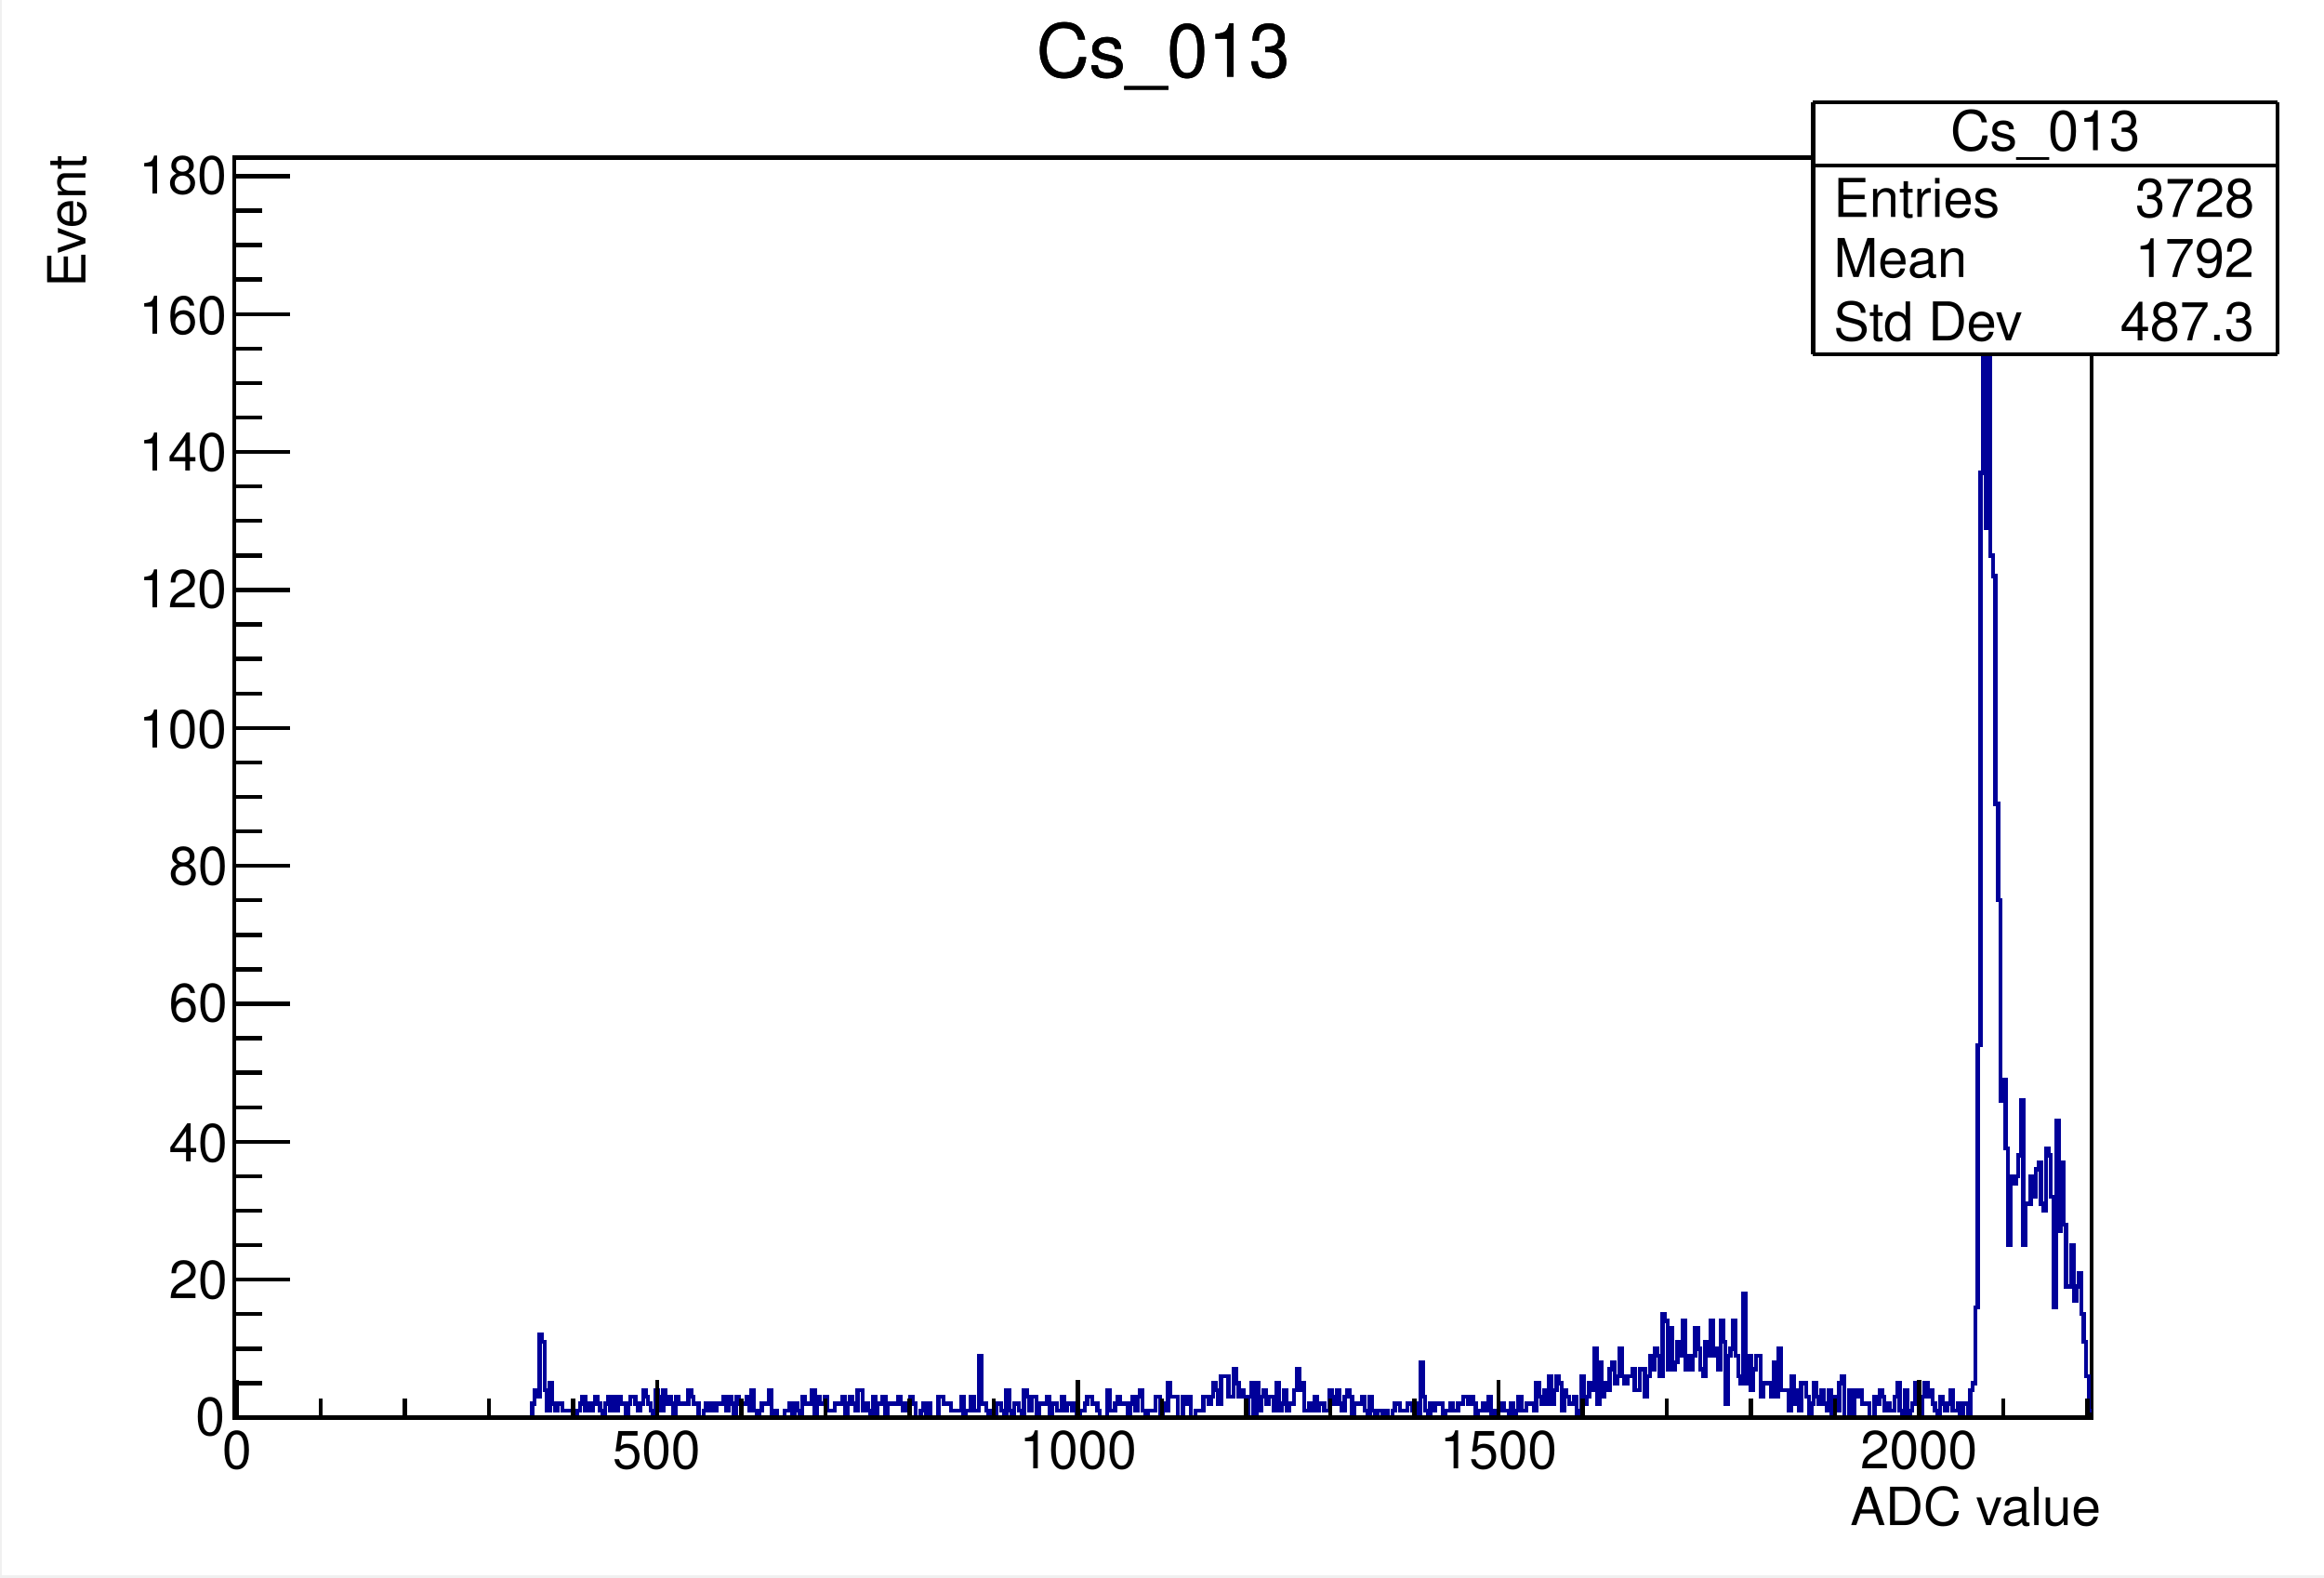
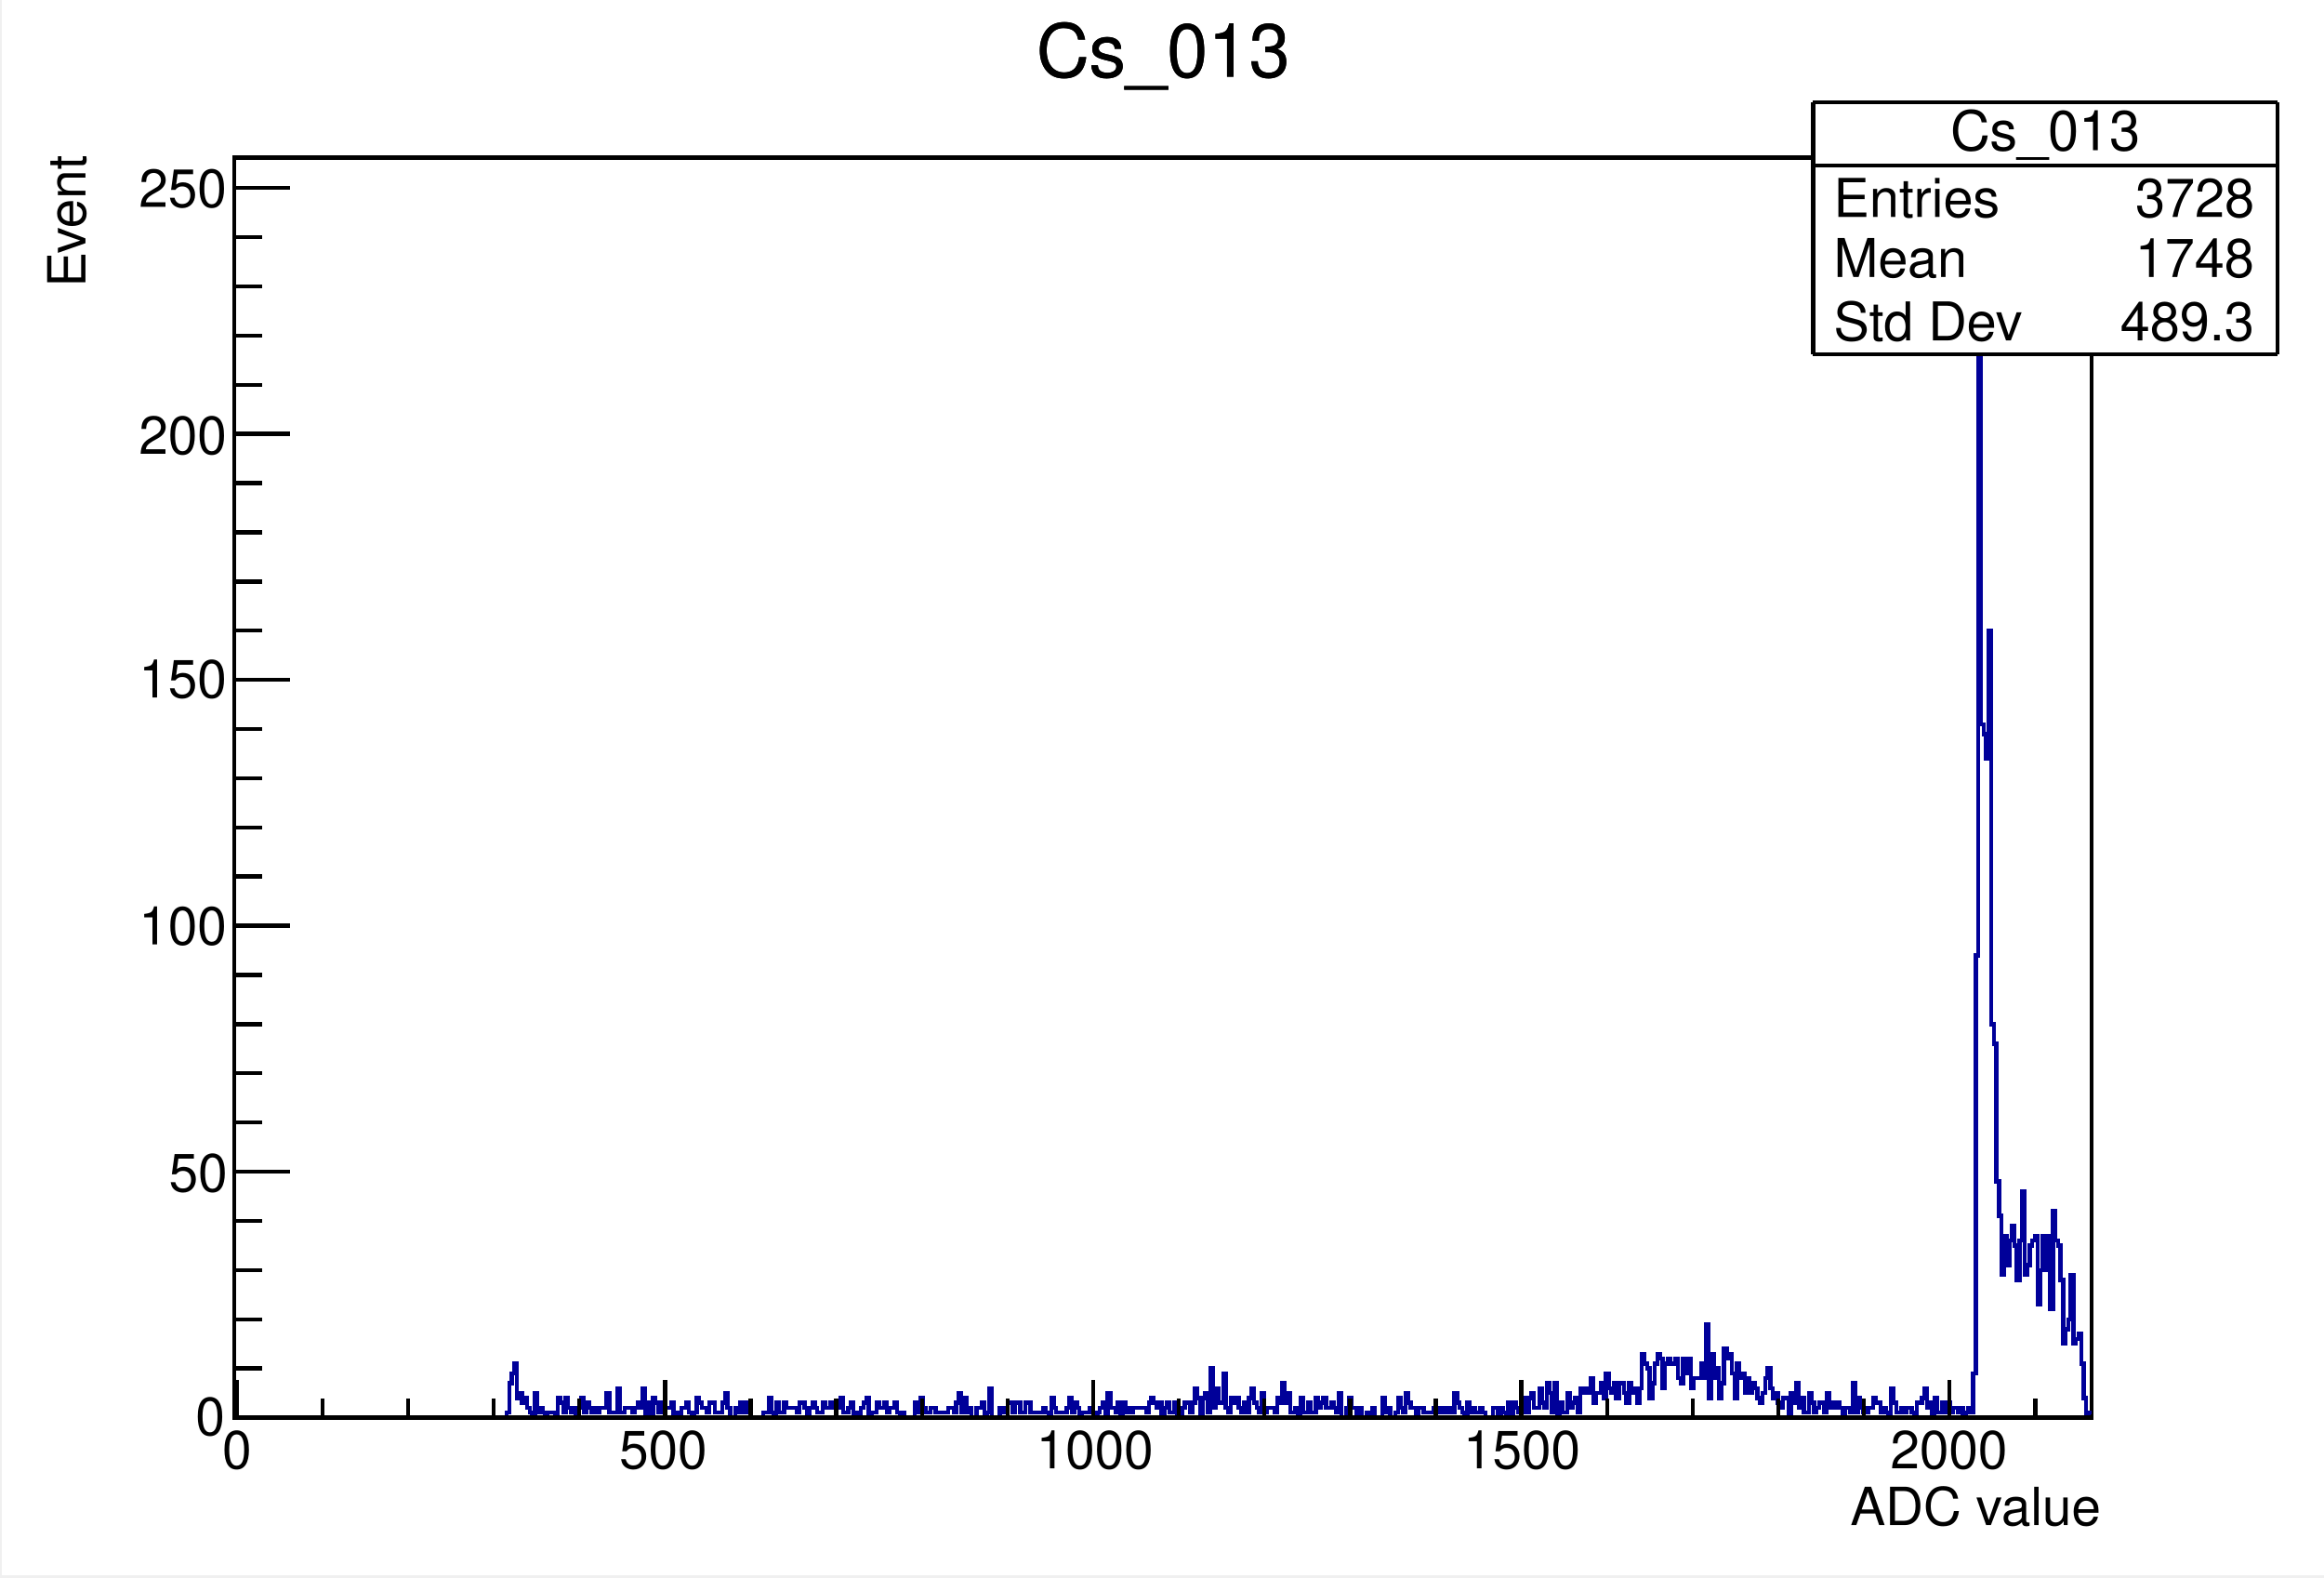
<svg xmlns="http://www.w3.org/2000/svg" width="567.429" height="384.969" viewBox="0 0 567.429 384.969" shape-rendering="crispEdges">
  <defs>
</defs>
  <rect x="0.5" y="0" width="566.929" height="384.469" fill="white" />
  <rect x="57.193" y="38.447" width="453.543" height="307.575" fill="white" />
  <rect x="57.193" y="38.447" width="453.543" height="307.575" fill="none" stroke="black" />
-   <path d="M57.193,346.022h 72.715v -3.367h 0.616v -3.367h 0.616v 1.683h 0.616v -15.152h 0.616v 1.683h 0.616v 11.784h 0.616v 5.051h 0.616v -6.734h 0.616v 5.051h 0.616v 1.683h 0.616v -1.683h 1.232v 1.683h  3.081v 1.683h 0.616v -1.683h 0.616v -1.683h 0.616v -1.683h 0.616v 3.367h 0.616v -1.683h 0.616v 1.683h 0.616v -1.683h 0.616v -1.683h 0.616v 1.683h 0.616v 1.683h 0.616v 1.683h 0.616v -3.367h 0.616v  -1.683h 0.616v 3.367h 0.616v -3.367h 0.616v 3.367h 0.616v -3.367h 0.616v 1.683h 1.232v 3.367h 0.616v -3.367h 0.616v -1.683h 1.232v 1.683h 0.616v 1.683h 0.616v -1.683h 0.616v -3.367h 0.616v 1.683h 0.616v  1.683h 0.616v 1.683h 0.616v 1.683h 0.616v -6.734h 0.616v 1.683h 0.616v 3.367h 0.616v -5.051h 0.616v 3.367h 0.616v -1.683h 0.616v 1.683h 0.616v 3.367h 0.616v -5.051h 0.616v 1.683h 2.465v -3.367h  0.616v 1.683h 0.616v 1.683h 1.232v 3.367h 1.232v -1.683h 0.616v -1.683h 0.616v 1.683h 0.616v -1.683h 0.616v 1.683h 0.616v -1.683h 1.849v -1.683h 0.616v 3.367h 0.616v -3.367h 0.616v 1.683h 0.616v  3.367h 0.616v -5.051h 0.616v 1.683h 1.849v -1.683h 0.616v 3.367h 0.616v -5.051h 0.616v 5.051h 0.616v 1.683h 0.616v -1.683h 0.616v -1.683h 1.849v -3.367h 0.616v 6.734h 0.616v -1.683h 0.616v 1.683h  1.849v -1.683h 1.232v -1.683h 0.616v 3.367h 0.616v -3.367h 0.616v 1.683h 0.616v 1.683h 0.616v -5.051h 0.616v 1.683h 1.849v -3.367h 0.616v 6.734h 0.616v -5.051h 0.616v 1.683h 1.232v -1.683h 0.616v 3.367h  1.849v -1.683h 1.849v -1.683h 0.616v 5.051h 0.616v -3.367h 0.616v -1.683h 0.616v 1.683h 0.616v 1.683h 0.616v -5.051h 1.232v 5.051h 0.616v -1.683h 0.616v 1.683h 0.616v 1.683h 0.616v -5.051h 0.616v  5.051h 0.616v -3.367h 1.232v -1.683h 0.616v 5.051h 0.616v -3.367h 2.465v -1.683h 0.616v 1.683h 0.616v 1.683h 0.616v -1.683h 1.232v -1.683h 0.616v 1.683h 0.616v 3.367h 1.232v -1.683h 0.616v -1.683h  0.616v 3.367h 0.616v -3.367h 0.616v 3.367h 1.849v -5.051h 1.232v 1.683h 1.849v 1.683h 2.465v -3.367h 0.616v 5.051h 0.616v -1.683h 1.232v -3.367h 0.616v 3.367h 1.232v -13.468h 0.616v 11.784h 1.232v 1.683h  0.616v 1.683h 0.616v -1.683h 0.616v 1.683h 0.616v -3.367h 1.232v 1.683h 0.616v 1.683h 0.616v -6.734h 0.616v 5.051h 0.616v 1.683h 0.616v -3.367h 1.232v 1.683h 0.616v 1.683h 0.616v -6.734h 0.616v  1.683h 0.616v 3.367h 0.616v -3.367h 1.232v 5.051h 0.616v -3.367h 1.849v -1.683h 0.616v 5.051h 0.616v -3.367h 1.232v 1.683h 1.232v -3.367h 0.616v 3.367h 0.616v -1.683h 1.232v 1.683h 0.616v -1.683h 0.616v  3.367h 0.616v -1.683h 1.232v -1.683h 0.616v -1.683h 1.232v 1.683h 1.232v 1.683h 0.616v 1.683h 1.849v -6.734h 0.616v 5.051h 1.232v -1.683h 0.616v -1.683h 0.616v 1.683h 1.849v 3.367h 0.616v -3.367h 0.616v  -1.683h 0.616v 3.367h 0.616v -3.367h 0.616v -1.683h 0.616v 5.051h 0.616v 1.683h 0.616v -1.683h 1.849v -3.367h 1.232v 5.051h 0.616v -3.367h 0.616v 1.683h 0.616v -6.734h 0.616v 3.367h 1.849v 5.051h 1.232v  -5.051h 0.616v 1.683h 0.616v -1.683h 0.616v 5.051h 1.232v -1.683h 1.849v -3.367h 1.232v 1.683h 0.616v -1.683h 0.616v -3.367h 0.616v 1.683h 0.616v 3.367h 0.616v -6.734h 1.849v 5.051h 1.232v -6.734h 0.616v  3.367h 0.616v 3.367h 0.616v -1.683h 0.616v 1.683h 0.616v 5.051h 0.616v -5.051h 0.616v -3.367h 0.616v 8.418h 0.616v -8.418h 0.616v 6.734h 0.616v -3.367h 0.616v -1.683h 0.616v 3.367h 0.616v -1.683h  1.232v 3.367h 0.616v -6.734h 0.616v 6.734h 0.616v -1.683h 0.616v -3.367h 0.616v 5.051h 0.616v -1.683h 1.232v -3.367h 0.616v -5.051h 0.616v 5.051h 0.616v -1.683h 0.616v 6.734h 1.232v -1.683h 0.616v  1.683h 0.616v -3.367h 0.616v 3.367h 0.616v -1.683h 1.232v 1.683h 1.232v -5.051h 0.616v 1.683h 0.616v 1.683h 0.616v -3.367h 0.616v 3.367h 0.616v 1.683h 0.616v -3.367h 0.616v -1.683h 0.616v 1.683h  0.616v 5.051h 0.616v -3.367h 1.849v -1.683h 0.616v 3.367h 0.616v 1.683h 0.616v -5.051h 0.616v 3.367h 0.616v 1.683h 0.616v -1.683h 1.232v 1.683h 0.616v -1.683h 0.616v 1.683h 1.232v -1.683h 0.616v  -1.683h 1.232v 1.683h 1.849v -1.683h 1.232v 1.683h 0.616v -1.683h 0.616v 3.367h 0.616v -13.468h 0.616v 8.418h 0.616v 3.367h 0.616v 1.683h 0.616v -3.367h 0.616v 1.683h 0.616v -1.683h 1.849v 3.367h 0.616v  -1.683h 1.232v -1.683h 0.616v 1.683h 1.232v -1.683h 1.232v -1.683h 1.232v 1.683h 0.616v -1.683h 0.616v 1.683h 0.616v 3.367h 0.616v -1.683h 1.232v -1.683h 0.616v 1.683h 0.616v -3.367h 0.616v 5.051h  0.616v -1.683h 0.616v 1.683h 0.616v -1.683h 0.616v -1.683h 0.616v 1.683h 1.232v 1.683h 0.616v -3.367h 0.616v 3.367h 0.616v -1.683h 0.616v -3.367h 0.616v 3.367h 1.232v -1.683h 1.849v 1.683h 0.616v  -6.734h 0.616v 3.367h 0.616v 1.683h 0.616v -3.367h 0.616v 3.367h 0.616v -6.734h 0.616v 6.734h 0.616v -3.367h 0.616v -3.367h 0.616v 1.683h 0.616v 6.734h 0.616v -5.051h 0.616v 1.683h 0.616v 1.683h 1.232v  -1.683h 0.616v 5.051h 0.616v -1.683h 0.616v -8.418h 0.616v 6.734h 0.616v -1.683h 0.616v -3.367h 0.616v 1.683h 0.616v -10.101h 0.616v 13.468h 0.616v -10.101h 0.616v 8.418h 0.616v -3.367h 0.616v 1.683h  0.616v -5.051h 0.616v -1.683h 0.616v 5.051h 0.616v -1.683h 0.616v -6.734h 0.616v 6.734h 0.616v 1.683h 0.616v -1.683h 1.232v -1.683h 0.616v 5.051h 1.232v -5.051h 1.232v 6.734h 0.616v -5.051h 0.616v  -5.051h 0.616v 3.367h 0.616v -5.051h 0.616v 1.683h 0.616v 5.051h 0.616v -15.152h 0.616v 1.683h 0.616v 11.784h 0.616v -10.101h 0.616v 10.101h 0.616v -1.683h 0.616v -5.051h 0.616v 3.367h 0.616v -8.418h  0.616v 11.784h 0.616v -3.367h 0.616v 3.367h 0.616v -3.367h 0.616v -6.734h 0.616v 5.051h 0.616v 5.051h 0.616v 1.683h 0.616v -8.418h 0.616v 3.367h 0.616v -8.418h 0.616v 8.418h 0.616v -1.683h 0.616v  5.051h 0.616v -11.784h 0.616v 5.051h 0.616v 15.152h 0.616v -11.784h 0.616v -1.683h 0.616v -6.734h 0.616v 8.418h 0.616v 5.051h 0.616v 1.683h 0.616v -21.886h 0.616v 21.886h 0.616v -6.734h 0.616v  8.418h 0.616v -5.051h 0.616v -3.367h 1.232v 10.101h 0.616v -3.367h 1.849v 3.367h 0.616v -8.418h 0.616v 8.418h 0.616v -11.784h 0.616v 10.101h 1.849v 5.051h 0.616v -8.418h 0.616v 6.734h 0.616v -3.367h  0.616v 5.051h 0.616v -6.734h 1.232v 3.367h 0.616v 5.051h 0.616v -3.367h 0.616v -5.051h 0.616v 3.367h 0.616v 1.683h 0.616v -3.367h 0.616v 3.367h 0.616v 1.683h 0.616v -5.051h 0.616v 6.734h 0.616v -5.051h  0.616v 3.367h 0.616v -6.734h 0.616v -1.683h 0.616v 10.101h 1.232v -6.734h 0.616v 6.734h 0.616v -6.734h 0.616v 1.683h 0.616v -1.683h 0.616v 3.367h 1.849v 3.367h 1.232v -5.051h 0.616v 1.683h 0.616v -3.367h  0.616v 1.683h 0.616v 3.367h 0.616v -1.683h 0.616v 1.683h 1.232v -3.367h 0.616v -3.367h 0.616v 6.734h 0.616v 1.683h 0.616v -6.734h 0.616v 6.734h 0.616v -1.683h 0.616v -1.683h 0.616v -5.051h 0.616v  5.051h 0.616v 3.367h 0.616v -5.051h 0.616v -3.367h 0.616v 3.367h 0.616v -1.683h 0.616v 3.367h 0.616v 1.683h 0.616v 1.683h 0.616v -5.051h 0.616v 1.683h 0.616v 1.683h 0.616v -1.683h 0.616v -3.367h  0.616v 5.051h 1.232v -1.683h 0.616v 3.367h 0.616v -3.367h 1.232v 3.367h 0.616v -6.734h 0.616v -1.683h 0.616v -18.518h 0.616v -63.973h 0.616v -139.73h 0.616v -62.289h 0.616v 75.757h 0.616v -43.771h 0.616v  50.505h 0.616v 5.051h 0.616v 55.556h 0.616v 23.569h 0.616v 48.822h 0.616v -5.051h 0.616v 16.835h 0.616v 23.569h 0.616v -16.835h 0.616v 1.683h 0.616v -1.683h 0.616v -5.051h 0.616v -13.468h 0.616v 35.353h  0.616v -10.101h 1.232v -6.734h 0.616v 5.051h 0.616v -6.734h 0.616v -1.683h 0.616v 10.101h 0.616v 1.683h 0.616v -15.152h 0.616v 1.683h 0.616v 10.101h 0.616v 26.936h 0.616v -45.455h 0.616v 26.936h 0.616v  -16.835h 0.616v 15.152h 0.616v 15.152h 1.232v -10.101h 0.616v 13.468h 0.616v -3.367h 0.616v -3.367h 0.616v 10.101h 0.616v 6.734h 0.616v 8.418h 0.616v 8.418h 0.616" fill="none" stroke="#000099" />
+   <path d="M57.193,346.022h 66.495v -1.201h 0.627v -7.203h 0.627v -2.401h 0.627v -2.401h 0.627v 8.404h 0.627v -1.201h 0.627v 2.401h 0.627v -1.201h 0.627v 2.401h 0.627v 1.201h 0.627v 1.201h 0.627v  -6.003h 0.627v 4.802h 0.627v -1.201h 0.627v 1.201h 0.627v 1.201h 0.627v -1.201h 1.882v 1.201h 0.627v -4.802h 0.627v 1.201h 0.627v 2.401h 0.627v -3.602h 0.627v 2.401h 0.627v 1.201h  0.627v -1.201h 0.627v 2.401h 0.627v -2.401h 0.627v -2.401h 0.627v 3.602h 0.627v -2.401h 0.627v 1.201h 0.627v 1.201h 0.627v -1.201h 0.627v 1.201h 0.627v -1.201h 1.882v -3.602h 0.627v  4.802h 1.882v -6.003h 0.627v 6.003h 1.255v -1.201h 1.882v 1.201h 0.627v -1.201h 0.627v -1.201h 0.627v 1.201h 0.627v -4.802h 0.627v 7.203h 0.627v -3.602h 0.627v 3.602h 0.627v -4.802h  0.627v 1.201h 0.627v 2.401h 0.627v -2.401h 1.255v 1.201h 1.255v -1.201h 0.627v 3.602h 0.627v -1.201h 0.627v 1.201h 0.627v -2.401h 1.255v -1.201h 0.627v 2.401h 0.627v 1.201h 0.627v -1.201h  0.627v -3.602h 0.627v 1.201h 0.627v 1.201h 1.255v 1.201h 0.627v -2.401h 1.255v 2.401h 1.882v -2.401h 0.627v -2.401h 0.627v 3.602h 0.627v 2.401h 1.255v -2.401h 0.627v 1.201h 0.627v -2.401h  0.627v 2.401h 0.627v -2.401h 0.627v 2.401h 0.627v 1.201h 3.137v -1.201h 1.255v -3.602h 0.627v 3.602h 0.627v 1.201h 0.627v -3.602h 0.627v 2.401h 1.255v -2.401h 0.627v 1.201h 2.509v 1.201h  0.627v -2.401h 1.255v 1.201h 0.627v 2.401h 0.627v -2.401h 0.627v -1.201h 0.627v 1.201h 0.627v 1.201h 1.255v -2.401h 0.627v 1.201h 1.255v -1.201h 0.627v 1.201h 1.882v -2.401h 0.627v 3.602h  1.255v -1.201h 0.627v -1.201h 0.627v 3.602h 0.627v -1.201h 0.627v 1.201h 0.627v -2.401h 0.627v -1.201h 0.627v -1.201h 0.627v 4.802h 0.627v -1.201h 1.255v -2.401h 0.627v 1.201h 1.255v  -1.201h 0.627v 2.401h 0.627v -1.201h 1.255v -1.201h 0.627v 2.401h 0.627v 1.201h 0.627v -1.201h 0.627v 1.201h 2.509v -3.602h 0.627v 2.401h 0.627v -3.602h 0.627v 2.401h 0.627v 1.201h 1.255v  -1.201h 1.255v 1.201h 3.137v -1.201h 1.255v 1.201h 0.627v -2.401h 0.627v -2.401h 0.627v 4.802h 0.627v -3.602h 0.627v 3.602h 0.627v -1.201h 0.627v 2.401h 1.255v -2.401h 1.255v -1.201h 0.627v  3.602h 0.627v -1.201h 0.627v -6.003h 0.627v 7.203h 1.882v -2.401h 0.627v 1.201h 0.627v -1.201h 0.627v -1.201h 1.255v 2.401h 0.627v -2.401h 1.255v 2.401h 1.255v -2.401h 1.255v 2.401h 3.137v  -1.201h 0.627v 1.201h 0.627v 1.201h 0.627v -4.802h 0.627v 2.401h 0.627v 1.201h 2.509v -1.201h 0.627v -2.401h 0.627v 3.602h 0.627v -2.401h 0.627v 1.201h 0.627v 2.401h 0.627v -1.201h  1.882v -1.201h 0.627v 1.201h 0.627v 1.201h 0.627v -1.201h 0.627v -1.201h 0.627v -1.201h 0.627v 3.602h 0.627v -6.003h 0.627v 3.602h 1.255v 1.201h 0.627v -2.401h 0.627v 3.602h 0.627v  -3.602h 0.627v 2.401h 0.627v -1.201h 0.627v 1.201h 0.627v -1.201h 3.137v 1.201h 0.627v -2.401h 0.627v -1.201h 0.627v 1.201h 0.627v 1.201h 0.627v -1.201h 0.627v 3.602h 0.627v -2.401h  0.627v -1.201h 0.627v 2.401h 1.255v -2.401h 0.627v 3.602h 1.255v -2.401h 0.627v -1.201h 1.255v 2.401h 0.627v -2.401h 0.627v -3.602h 0.627v 2.401h 0.627v 4.802h 0.627v -4.802h 0.627v  -1.201h 0.627v 4.802h 0.627v -10.805h 0.627v 9.604h 0.627v -4.802h 0.627v 3.602h 1.255v -7.203h 0.627v 8.404h 0.627v 1.201h 0.627v -3.602h 0.627v 1.201h 0.627v -1.201h 0.627v 2.401h  0.627v 1.201h 0.627v -2.401h 0.627v 2.401h 0.627v -3.602h 0.627v -2.401h 0.627v 3.602h 0.627v 1.201h 0.627v 1.201h 0.627v -4.802h 0.627v 4.802h 0.627v -1.201h 1.882v 1.201h 0.627v  -3.602h 0.627v 1.201h 0.627v -4.802h 0.627v 4.802h 0.627v -2.401h 0.627v 4.802h 1.255v -1.201h 0.627v 2.401h 0.627v -4.802h 0.627v 3.602h 1.255v -2.401h 0.627v 2.401h 1.255v -3.602h  0.627v 2.401h 0.627v -1.201h 0.627v -1.201h 0.627v 2.401h 1.255v -1.201h 0.627v 1.201h 0.627v 1.201h 0.627v -4.802h 0.627v 6.003h 1.255v -2.401h 0.627v -2.401h 0.627v 2.401h 1.255v 2.401h  0.627v -2.401h 0.627v 2.401h 1.255v -1.201h 0.627v 1.201h 0.627v -2.401h 0.627v 2.401h 1.882v -4.802h 0.627v 3.602h 0.627v -1.201h 0.627v 2.401h 1.255v -1.201h 0.627v -3.602h 0.627v  2.401h 0.627v 1.201h 0.627v -4.802h 0.627v 2.401h 0.627v 1.201h 1.255v 2.401h 0.627v -2.401h 1.255v 1.201h 2.509v -1.201h 0.627v 1.201h 0.627v -1.201h 0.627v 1.201h 0.627v -1.201h 0.627v  1.201h 0.627v -1.201h 0.627v 1.201h 0.627v -4.802h 0.627v 2.401h 0.627v 1.201h 0.627v 1.201h 0.627v 1.201h 0.627v -3.602h 0.627v 2.401h 0.627v -1.201h 0.627v 1.201h 1.255v -1.201h  0.627v 1.201h 0.627v 1.201h 1.882v -2.401h 1.255v 2.401h 0.627v -2.401h 0.627v 1.201h 0.627v 1.201h 0.627v -3.602h 0.627v 3.602h 0.627v -3.602h 0.627v 1.201h 0.627v 1.201h 1.255v -3.602h  0.627v 3.602h 0.627v -3.602h 0.627v -1.201h 0.627v 3.602h 1.255v -4.802h 0.627v 3.602h 0.627v 1.201h 0.627v -6.003h 0.627v 2.401h 0.627v 4.802h 0.627v -7.203h 0.627v 8.404h 0.627v  -3.602h 0.627v 2.401h 1.255v -4.802h 0.627v 3.602h 0.627v -1.201h 0.627v -1.201h 0.627v 3.602h 0.627v -6.003h 0.627v 1.201h 0.627v -1.201h 0.627v 1.201h 0.627v -3.602h 0.627v 6.003h  0.627v -2.401h 1.255v -2.401h 0.627v 3.602h 0.627v -6.003h 0.627v 3.602h 0.627v 1.201h 0.627v -2.401h 0.627v 3.602h 0.627v -3.602h 1.255v 2.401h 0.627v 2.401h 0.627v -4.802h 0.627v  2.401h 0.627v -1.201h 0.627v 3.602h 0.627v -3.602h 0.627v -8.404h 0.627v 2.401h 0.627v 1.201h 0.627v 7.203h 0.627v -3.602h 0.627v -4.802h 0.627v -2.401h 0.627v 1.201h 0.627v 7.203h  0.627v -6.003h 0.627v -1.201h 0.627v 1.201h 1.255v -1.201h 0.627v 4.802h 0.627v 1.201h 0.627v -6.003h 0.627v 3.602h 0.627v -3.602h 0.627v 7.203h 0.627v -2.401h 1.882v -3.602h 0.627v  3.602h 0.627v -13.206h 0.627v 18.008h 0.627v -10.805h 0.627v 6.003h 0.627v -2.401h 0.627v 7.203h 0.627v -3.602h 0.627v -8.404h 0.627v 2.401h 0.627v -1.201h 0.627v 4.802h 0.627v 6.003h  0.627v -8.404h 0.627v 3.602h 0.627v -1.201h 0.627v 4.802h 0.627v -3.602h 0.627v 3.602h 0.627v -2.401h 0.627v 1.201h 0.627v 2.401h 0.627v 1.201h 0.627v -2.401h 0.627v -3.602h 0.627v  -2.401h 0.627v 4.802h 0.627v 2.401h 0.627v -1.201h 0.627v 2.401h 0.627v 1.201h 0.627v -2.401h 1.255v 4.802h 0.627v -6.003h 0.627v 2.401h 0.627v -4.802h 0.627v 6.003h 0.627v -2.401h  0.627v 3.602h 1.255v -4.802h 0.627v 2.401h 0.627v 2.401h 0.627v -1.201h 0.627v -1.201h 1.255v 2.401h 0.627v -4.802h 0.627v 3.602h 0.627v -1.201h 0.627v 1.201h 0.627v -1.201h 0.627v  1.201h 0.627v 2.401h 0.627v -2.401h 1.255v 1.201h 0.627v -7.203h 0.627v 7.203h 0.627v -3.602h 0.627v 2.401h 0.627v 1.201h 1.255v -1.201h 1.255v -2.401h 0.627v 1.201h 1.255v 2.401h 0.627v  -1.201h 0.627v 1.201h 0.627v 1.201h 0.627v -7.203h 0.627v 3.602h 0.627v 2.401h 1.255v -1.201h 0.627v 1.201h 0.627v -1.201h 1.255v 1.201h 0.627v 1.201h 0.627v -3.602h 1.255v -1.201h 0.627v  -2.401h 0.627v 4.802h 0.627v -1.201h 0.627v 3.602h 0.627v -4.802h 0.627v 3.602h 1.255v -2.401h 0.627v 2.401h 0.627v -2.401h 0.627v 2.401h 0.627v -1.201h 1.255v 1.201h 0.627v -1.201h  0.627v 2.401h 0.627v -1.201h 0.627v -1.201h 0.627v 1.201h 0.627v -9.604h 0.627v -102.045h 0.627v -180.079h 0.627v 123.654h 0.627v 2.401h 0.627v 6.003h 0.627v -31.214h 0.627v 96.042h 0.627v  4.802h 0.627v 33.615h 0.627v 8.404h 0.627v 14.406h 0.627v -9.604h 0.627v 7.203h 0.627v -6.003h 0.627v -3.602h 0.627v 4.802h 0.627v 8.404h 0.627v -9.604h 0.627v -12.005h 0.627v 20.409h 0.627v  -2.401h 0.627v -4.802h 0.627v -1.201h 0.627v -1.201h 0.627v 16.807h 0.627v -8.404h 0.627v -8.404h 0.627v 8.404h 0.627v -8.404h 0.627v 18.008h 0.627v -24.011h 0.627v 7.203h 0.627v 1.201h  0.627v 8.404h 0.627v 15.607h 0.627v -3.602h 0.627v -2.401h 0.627v -10.805h 0.627v 16.807h 0.627v -1.201h 0.627v -1.201h 0.627v 7.203h 0.627v 8.404h 0.627v 4.802h 0.627v -1.201h 0.627" fill="none" stroke="#000099" />
  <path d="M57.193,346.022h 453.543" fill="none" stroke="black" />
-   <path d="M57.809,336.795v 9.227" fill="none" stroke="black" />
-   <path d="M78.35,341.409v 4.614" fill="none" stroke="black" />
-   <path d="M98.891,341.409v 4.614" fill="none" stroke="black" />
-   <path d="M119.432,341.409v 4.614" fill="none" stroke="black" />
-   <path d="M139.973,341.409v 4.614" fill="none" stroke="black" />
-   <path d="M160.514,336.795v 9.227" fill="none" stroke="black" />
-   <path d="M181.055,341.409v 4.614" fill="none" stroke="black" />
-   <path d="M201.596,341.409v 4.614" fill="none" stroke="black" />
-   <path d="M222.136,341.409v 4.614" fill="none" stroke="black" />
-   <path d="M242.677,341.409v 4.614" fill="none" stroke="black" />
-   <path d="M263.218,336.795v 9.227" fill="none" stroke="black" />
-   <path d="M283.759,341.409v 4.614" fill="none" stroke="black" />
-   <path d="M304.3,341.409v 4.614" fill="none" stroke="black" />
-   <path d="M324.841,341.409v 4.614" fill="none" stroke="black" />
-   <path d="M345.382,341.409v 4.614" fill="none" stroke="black" />
-   <path d="M365.923,336.795v 9.227" fill="none" stroke="black" />
-   <path d="M386.464,341.409v 4.614" fill="none" stroke="black" />
-   <path d="M407.005,341.409v 4.614" fill="none" stroke="black" />
-   <path d="M427.546,341.409v 4.614" fill="none" stroke="black" />
-   <path d="M448.086,341.409v 4.614" fill="none" stroke="black" />
-   <path d="M468.627,336.795v 9.227" fill="none" stroke="black" />
-   <path d="M57.809,336.795v 9.227" fill="none" stroke="black" />
-   <path d="M468.627,336.795v 9.227" fill="none" stroke="black" />
-   <path d="M489.168,341.409v 4.614" fill="none" stroke="black" />
-   <path d="M509.709,341.409v 4.614" fill="none" stroke="black" />
+   <path d="M57.82,336.795v 9.227" fill="none" stroke="black" />
+   <path d="M78.731,341.409v 4.614" fill="none" stroke="black" />
+   <path d="M99.641,341.409v 4.614" fill="none" stroke="black" />
+   <path d="M120.551,341.409v 4.614" fill="none" stroke="black" />
+   <path d="M141.461,341.409v 4.614" fill="none" stroke="black" />
+   <path d="M162.371,336.795v 9.227" fill="none" stroke="black" />
+   <path d="M183.282,341.409v 4.614" fill="none" stroke="black" />
+   <path d="M204.192,341.409v 4.614" fill="none" stroke="black" />
+   <path d="M225.102,341.409v 4.614" fill="none" stroke="black" />
+   <path d="M246.012,341.409v 4.614" fill="none" stroke="black" />
+   <path d="M266.923,336.795v 9.227" fill="none" stroke="black" />
+   <path d="M287.833,341.409v 4.614" fill="none" stroke="black" />
+   <path d="M308.743,341.409v 4.614" fill="none" stroke="black" />
+   <path d="M329.653,341.409v 4.614" fill="none" stroke="black" />
+   <path d="M350.564,341.409v 4.614" fill="none" stroke="black" />
+   <path d="M371.474,336.795v 9.227" fill="none" stroke="black" />
+   <path d="M392.384,341.409v 4.614" fill="none" stroke="black" />
+   <path d="M413.294,341.409v 4.614" fill="none" stroke="black" />
+   <path d="M434.205,341.409v 4.614" fill="none" stroke="black" />
+   <path d="M455.115,341.409v 4.614" fill="none" stroke="black" />
+   <path d="M476.025,336.795v 9.227" fill="none" stroke="black" />
+   <path d="M57.82,336.795v 9.227" fill="none" stroke="black" />
+   <path d="M476.025,336.795v 9.227" fill="none" stroke="black" />
+   <path d="M496.935,341.409v 4.614" fill="none" stroke="black" />
  <text xml:space="preserve" x="54.261" y="358.403" fill="black" font-size="12.845" font-family="Helvetica">0</text>
-   <text xml:space="preserve" x="149.563" y="358.403" fill="black" font-size="12.845" font-family="Helvetica">500</text>
-   <text xml:space="preserve" x="248.939" y="358.403" fill="black" font-size="12.845" font-family="Helvetica">1000</text>
-   <text xml:space="preserve" x="351.573" y="358.403" fill="black" font-size="12.845" font-family="Helvetica">1500</text>
-   <text xml:space="preserve" x="454.206" y="358.403" fill="black" font-size="12.845" font-family="Helvetica">2000</text>
+   <text xml:space="preserve" x="151.192" y="358.403" fill="black" font-size="12.845" font-family="Helvetica">500</text>
+   <text xml:space="preserve" x="253.012" y="358.403" fill="black" font-size="12.845" font-family="Helvetica">1000</text>
+   <text xml:space="preserve" x="357.274" y="358.403" fill="black" font-size="12.845" font-family="Helvetica">1500</text>
+   <text xml:space="preserve" x="461.537" y="358.403" fill="black" font-size="12.845" font-family="Helvetica">2000</text>
  <text xml:space="preserve" x="451.763" y="372.251" fill="black" font-size="12.845" font-family="Helvetica">ADC value</text>
  <path d="M57.193,346.022v -307.575" fill="none" stroke="black" />
  <path d="M70.799,346.022h -13.606" fill="none" stroke="black" />
-   <path d="M63.996,337.605h -6.803" fill="none" stroke="black" />
-   <path d="M63.996,329.187h -6.803" fill="none" stroke="black" />
-   <path d="M63.996,320.77h -6.803" fill="none" stroke="black" />
-   <path d="M70.799,312.352h -13.606" fill="none" stroke="black" />
-   <path d="M63.996,303.935h -6.803" fill="none" stroke="black" />
-   <path d="M63.996,295.517h -6.803" fill="none" stroke="black" />
-   <path d="M63.996,287.1h -6.803" fill="none" stroke="black" />
-   <path d="M70.799,278.682h -13.606" fill="none" stroke="black" />
-   <path d="M63.996,270.265h -6.803" fill="none" stroke="black" />
-   <path d="M63.996,261.847h -6.803" fill="none" stroke="black" />
-   <path d="M63.996,253.43h -6.803" fill="none" stroke="black" />
-   <path d="M70.799,245.012h -13.606" fill="none" stroke="black" />
-   <path d="M63.996,236.595h -6.803" fill="none" stroke="black" />
-   <path d="M63.996,228.177h -6.803" fill="none" stroke="black" />
-   <path d="M63.996,219.76h -6.803" fill="none" stroke="black" />
-   <path d="M70.799,211.342h -13.606" fill="none" stroke="black" />
-   <path d="M63.996,202.925h -6.803" fill="none" stroke="black" />
-   <path d="M63.996,194.507h -6.803" fill="none" stroke="black" />
-   <path d="M63.996,186.09h -6.803" fill="none" stroke="black" />
-   <path d="M70.799,177.672h -13.606" fill="none" stroke="black" />
-   <path d="M63.996,169.255h -6.803" fill="none" stroke="black" />
-   <path d="M63.996,160.837h -6.803" fill="none" stroke="black" />
-   <path d="M63.996,152.42h -6.803" fill="none" stroke="black" />
-   <path d="M70.799,144.002h -13.606" fill="none" stroke="black" />
-   <path d="M63.996,135.585h -6.803" fill="none" stroke="black" />
-   <path d="M63.996,127.167h -6.803" fill="none" stroke="black" />
-   <path d="M63.996,118.75h -6.803" fill="none" stroke="black" />
-   <path d="M70.799,110.332h -13.606" fill="none" stroke="black" />
-   <path d="M63.996,101.915h -6.803" fill="none" stroke="black" />
-   <path d="M63.996,93.497h -6.803" fill="none" stroke="black" />
-   <path d="M63.996,85.08h -6.803" fill="none" stroke="black" />
-   <path d="M70.799,76.662h -13.606" fill="none" stroke="black" />
-   <path d="M63.996,68.245h -6.803" fill="none" stroke="black" />
-   <path d="M63.996,59.827h -6.803" fill="none" stroke="black" />
-   <path d="M63.996,51.41h -6.803" fill="none" stroke="black" />
-   <path d="M70.799,42.992h -13.606" fill="none" stroke="black" />
-   <path d="M70.799,42.992h -13.606" fill="none" stroke="black" />
+   <path d="M63.996,334.017h -6.803" fill="none" stroke="black" />
+   <path d="M63.996,322.012h -6.803" fill="none" stroke="black" />
+   <path d="M63.996,310.006h -6.803" fill="none" stroke="black" />
+   <path d="M63.996,298.001h -6.803" fill="none" stroke="black" />
+   <path d="M70.799,285.996h -13.606" fill="none" stroke="black" />
+   <path d="M63.996,273.991h -6.803" fill="none" stroke="black" />
+   <path d="M63.996,261.985h -6.803" fill="none" stroke="black" />
+   <path d="M63.996,249.98h -6.803" fill="none" stroke="black" />
+   <path d="M63.996,237.975h -6.803" fill="none" stroke="black" />
+   <path d="M70.799,225.969h -13.606" fill="none" stroke="black" />
+   <path d="M63.996,213.964h -6.803" fill="none" stroke="black" />
+   <path d="M63.996,201.959h -6.803" fill="none" stroke="black" />
+   <path d="M63.996,189.954h -6.803" fill="none" stroke="black" />
+   <path d="M63.996,177.948h -6.803" fill="none" stroke="black" />
+   <path d="M70.799,165.943h -13.606" fill="none" stroke="black" />
+   <path d="M63.996,153.938h -6.803" fill="none" stroke="black" />
+   <path d="M63.996,141.932h -6.803" fill="none" stroke="black" />
+   <path d="M63.996,129.927h -6.803" fill="none" stroke="black" />
+   <path d="M63.996,117.922h -6.803" fill="none" stroke="black" />
+   <path d="M70.799,105.917h -13.606" fill="none" stroke="black" />
+   <path d="M63.996,93.911h -6.803" fill="none" stroke="black" />
+   <path d="M63.996,81.906h -6.803" fill="none" stroke="black" />
+   <path d="M63.996,69.901h -6.803" fill="none" stroke="black" />
+   <path d="M63.996,57.895h -6.803" fill="none" stroke="black" />
+   <path d="M70.799,45.89h -13.606" fill="none" stroke="black" />
+   <path d="M70.799,45.89h -13.606" fill="none" stroke="black" />
  <text xml:space="preserve" x="47.744" y="350.258" fill="black" font-size="12.845" font-family="Helvetica">0</text>
-   <text xml:space="preserve" x="41.228" y="316.861" fill="black" font-size="12.845" font-family="Helvetica">20</text>
-   <text xml:space="preserve" x="41.228" y="283.465" fill="black" font-size="12.845" font-family="Helvetica">40</text>
-   <text xml:space="preserve" x="41.228" y="249.253" fill="black" font-size="12.845" font-family="Helvetica">60</text>
-   <text xml:space="preserve" x="41.228" y="215.857" fill="black" font-size="12.845" font-family="Helvetica">80</text>
-   <text xml:space="preserve" x="33.897" y="182.46" fill="black" font-size="12.845" font-family="Helvetica">100</text>
-   <text xml:space="preserve" x="33.897" y="148.249" fill="black" font-size="12.845" font-family="Helvetica">120</text>
-   <text xml:space="preserve" x="33.897" y="114.852" fill="black" font-size="12.845" font-family="Helvetica">140</text>
-   <text xml:space="preserve" x="33.897" y="81.455" fill="black" font-size="12.845" font-family="Helvetica">160</text>
-   <text xml:space="preserve" x="33.897" y="47.244" fill="black" font-size="12.845" font-family="Helvetica">180</text>
+   <text xml:space="preserve" x="41.228" y="290.796" fill="black" font-size="12.845" font-family="Helvetica">50</text>
+   <text xml:space="preserve" x="33.897" y="230.519" fill="black" font-size="12.845" font-family="Helvetica">100</text>
+   <text xml:space="preserve" x="33.897" y="170.242" fill="black" font-size="12.845" font-family="Helvetica">150</text>
+   <text xml:space="preserve" x="33.897" y="110.779" fill="black" font-size="12.845" font-family="Helvetica">200</text>
+   <text xml:space="preserve" x="33.897" y="50.502" fill="black" font-size="12.845" font-family="Helvetica">250</text>
  <g transform="rotate(-90,20.8638,70.0516)">
    <text xml:space="preserve" x="20.864" y="70.052" fill="black" font-size="12.845" font-family="Helvetica">Event</text>
  </g>
  <text xml:space="preserve" x="253.012" y="18.735" fill="black" font-size="18.032" font-family="Helvetica">Cs_013</text>
  <rect x="442.705" y="24.991" width="113.386" height="61.515" fill="white" />
  <path d="M442.705,86.506h 113.386" fill="none" stroke="black" />
  <path d="M556.091,86.506v -61.515" fill="none" stroke="black" />
  <path d="M556.091,24.991h -113.386" fill="none" stroke="black" />
  <path d="M442.705,24.991v 61.515" fill="none" stroke="black" />
  <text xml:space="preserve" x="476.199" y="36.655" fill="black" font-size="13.48" font-family="Helvetica">Cs_013</text>
  <path d="M442.705,40.369h 113.386" fill="none" stroke="black" />
  <text xml:space="preserve" x="447.69" y="52.946" fill="black" font-size="13.065" font-family="Helvetica">Entries </text>
  <text xml:space="preserve" x="517.741" y="52.946" fill="black" font-size="13.065" font-family="Helvetica"> 3728</text>
  <text xml:space="preserve" x="447.69" y="67.608" fill="black" font-size="13.065" font-family="Helvetica">Mean  </text>
-   <text xml:space="preserve" x="510.41" y="67.608" fill="black" font-size="13.065" font-family="Helvetica">   1792</text>
+   <text xml:space="preserve" x="510.41" y="67.608" fill="black" font-size="13.065" font-family="Helvetica">   1748</text>
  <text xml:space="preserve" x="447.69" y="83.084" fill="black" font-size="13.065" font-family="Helvetica">Std Dev   </text>
-   <text xml:space="preserve" x="510.41" y="83.084" fill="black" font-size="13.065" font-family="Helvetica">  487.3</text>
+   <text xml:space="preserve" x="510.41" y="83.084" fill="black" font-size="13.065" font-family="Helvetica">  489.3</text>
  <text xml:space="preserve" x="253.012" y="18.735" fill="black" font-size="18.032" font-family="Helvetica">Cs_013</text>
</svg>
